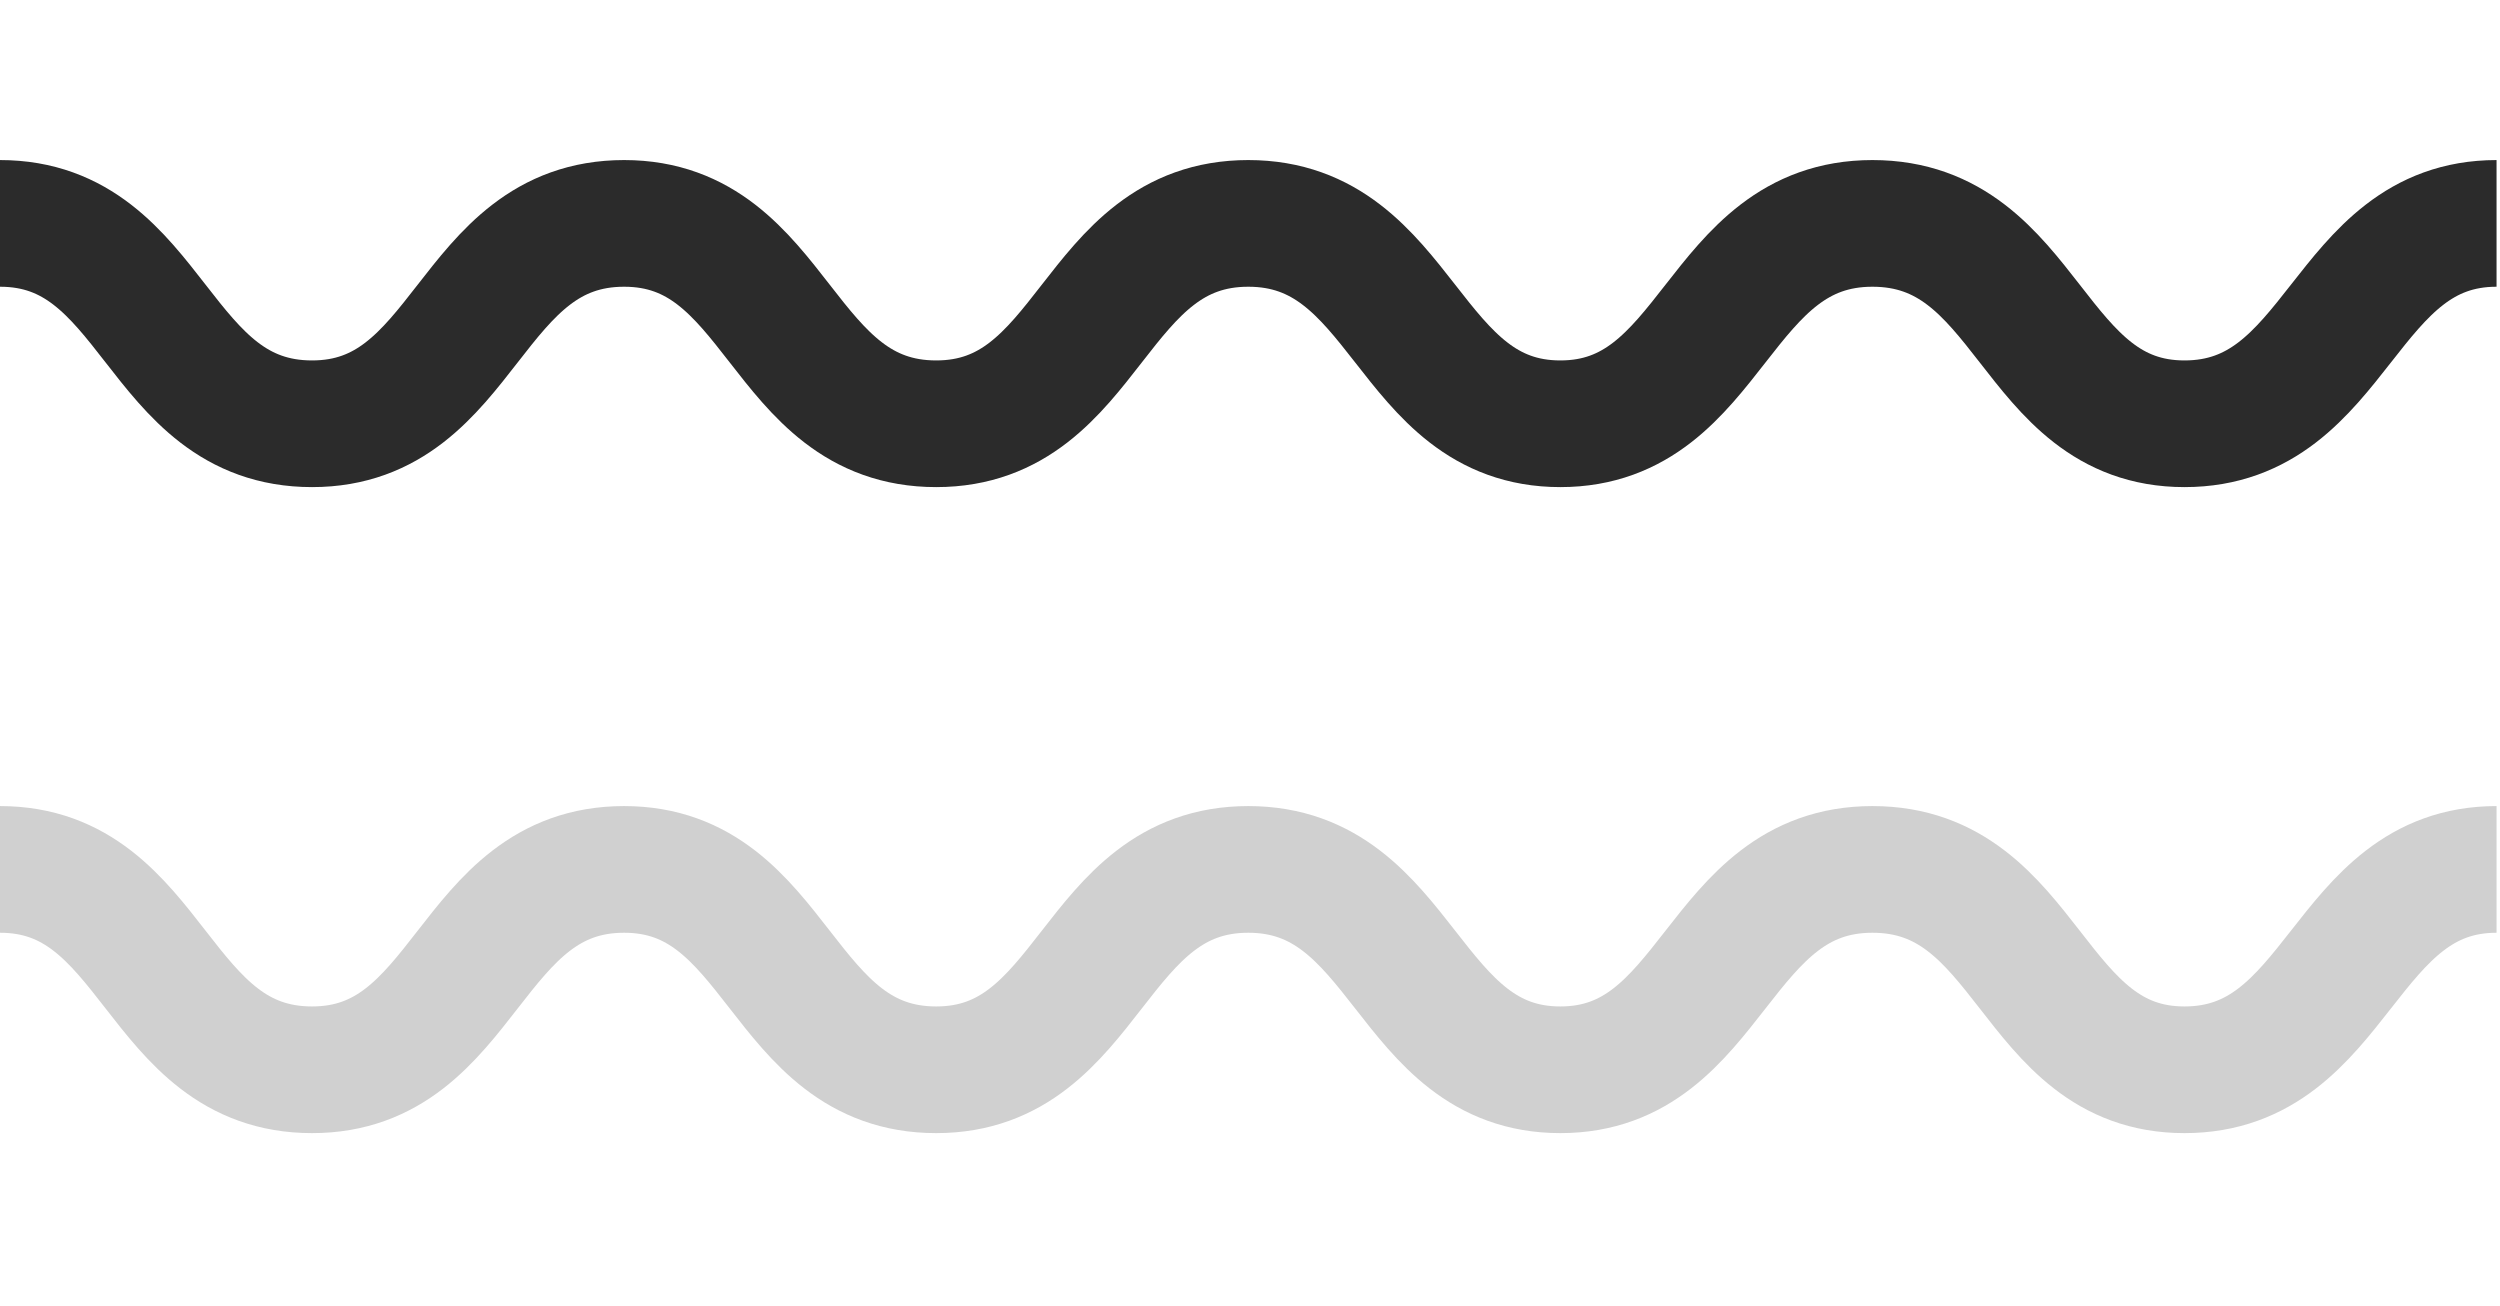
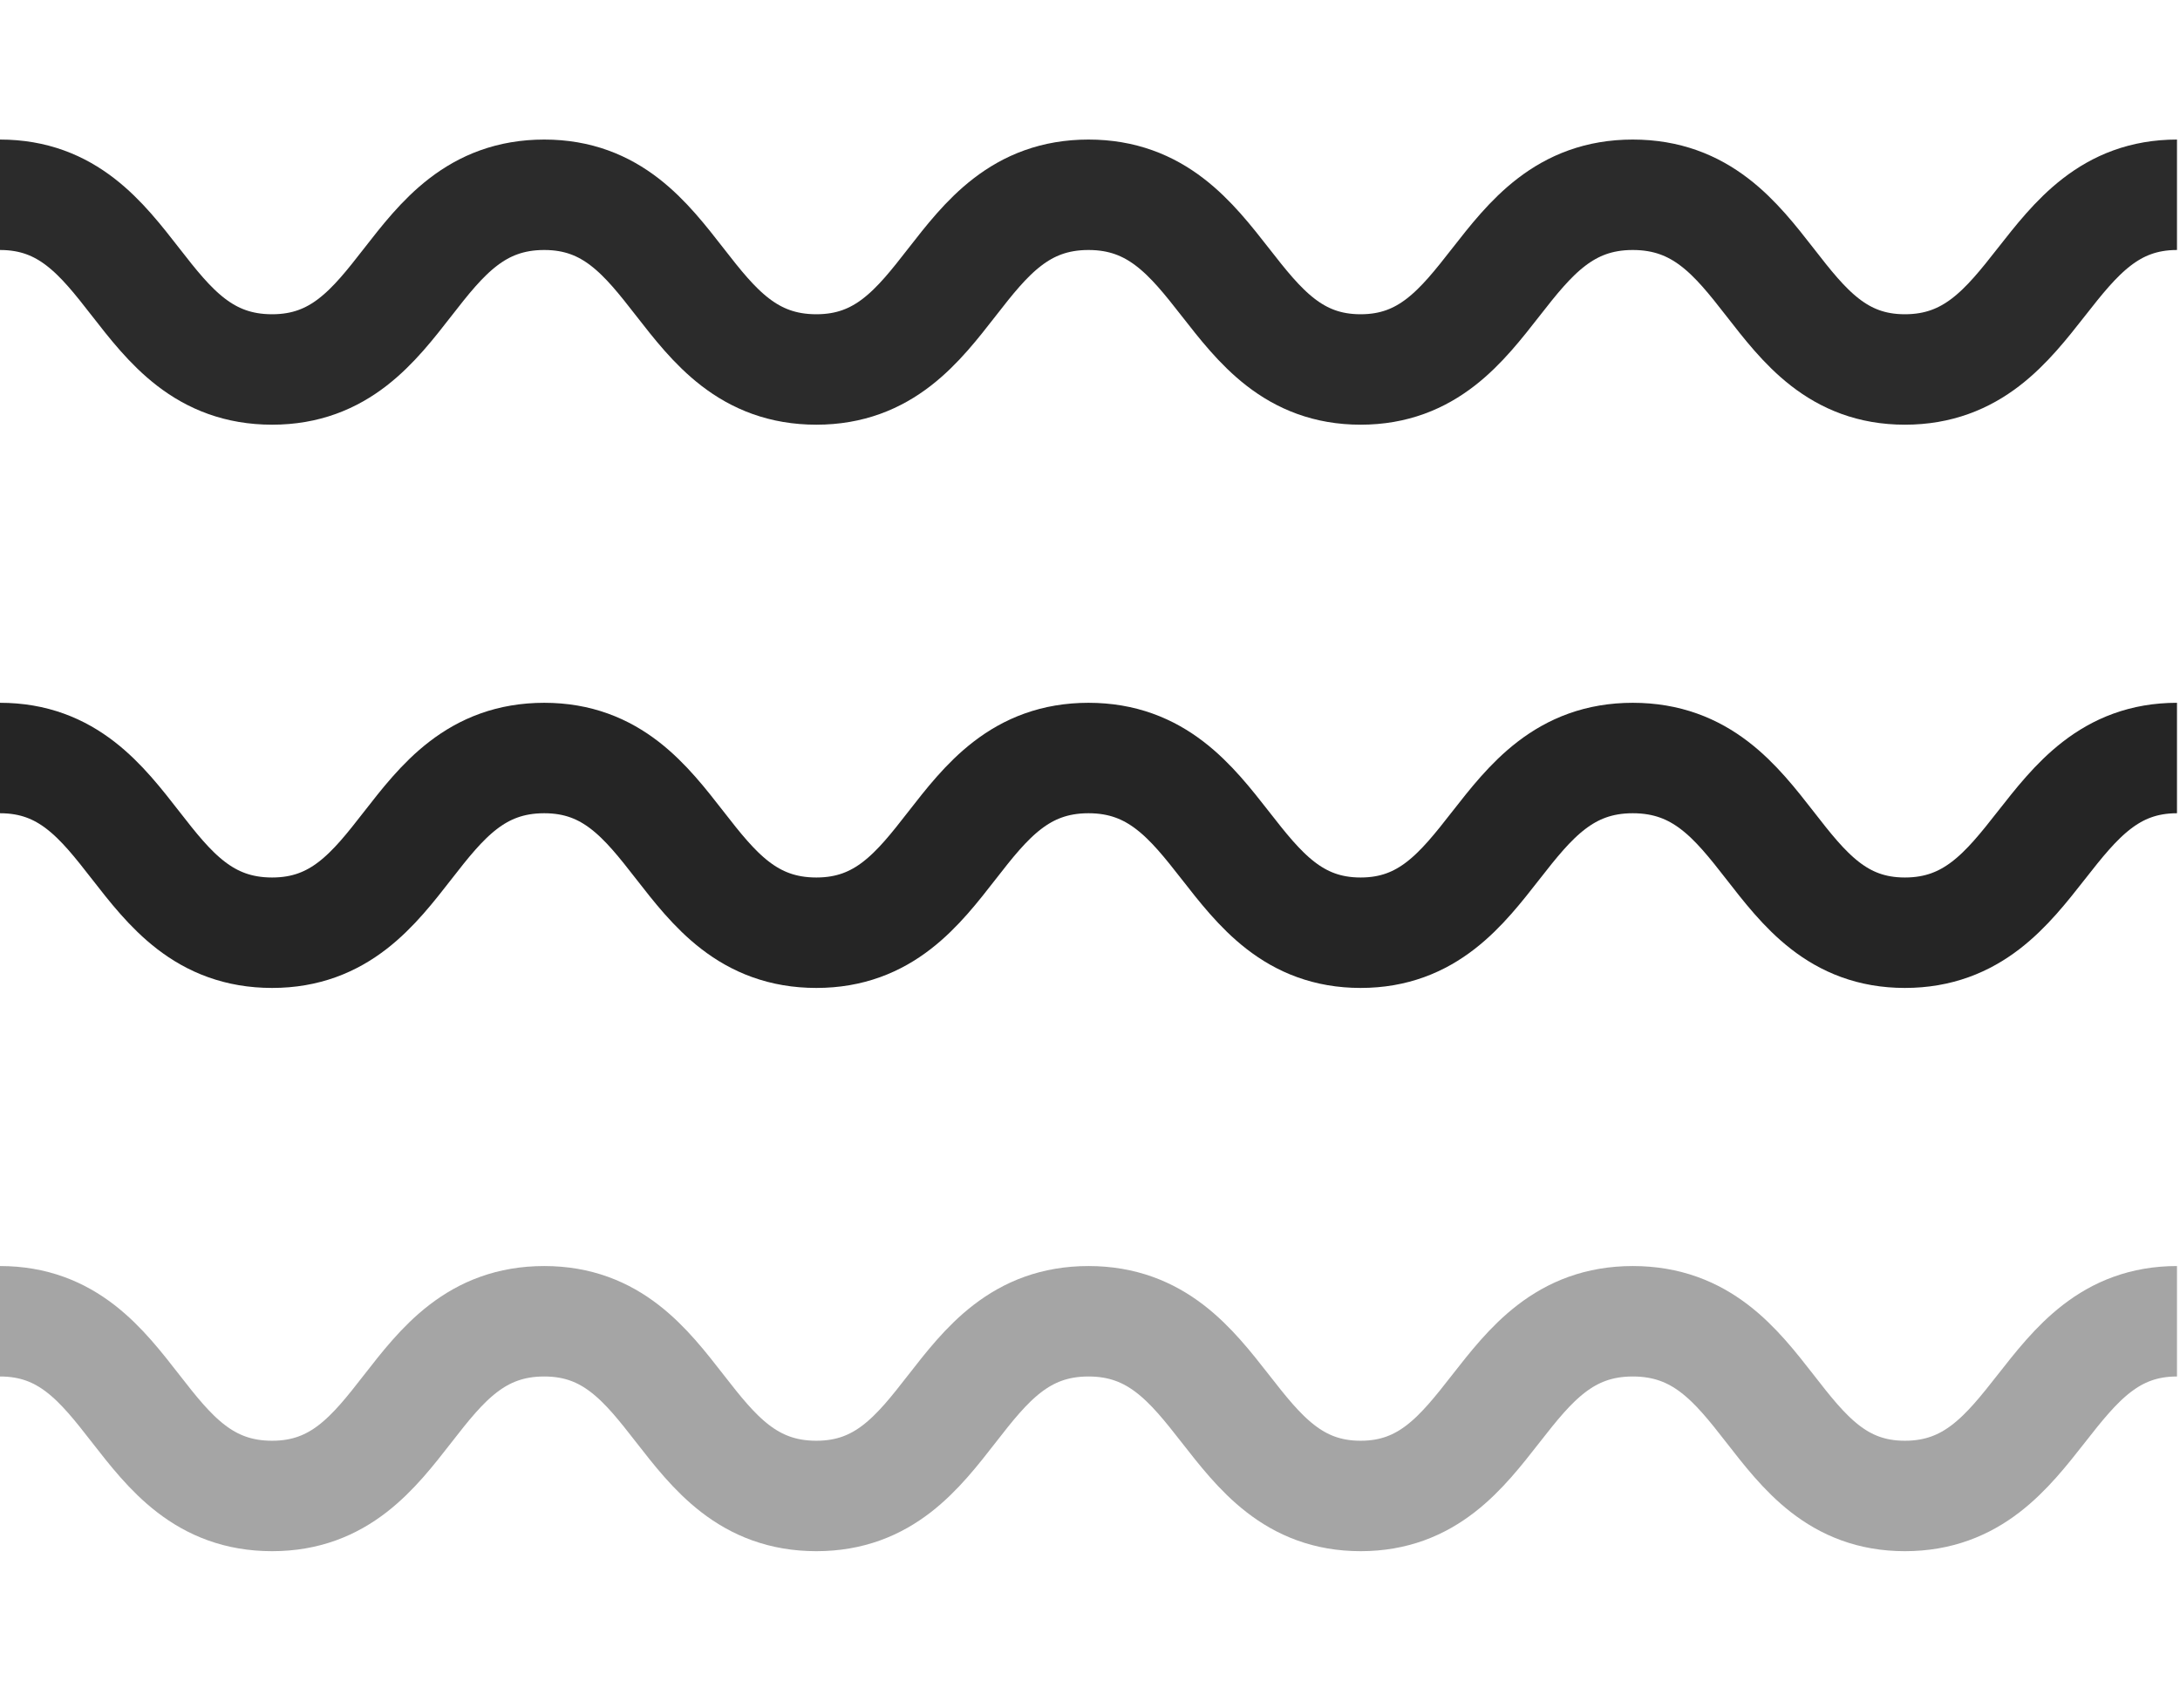
- <svg xmlns="http://www.w3.org/2000/svg" version="1.1" id="Layer_1" x="0px" y="0px" viewBox="0 0 217.1 113.4" style="enable-background:new 0 0 217.1 113.4;" xml:space="preserve">
+ <svg xmlns="http://www.w3.org/2000/svg" version="1.1" id="Layer_1" x="0px" y="0px" viewBox="0 0 217.1 170.1" style="enable-background:new 0 0 217.1 170.1;" xml:space="preserve">
  <style type="text/css">
	.st0{fill:none;stroke:#2B2B2B;stroke-width:11;stroke-miterlimit:10;}
- 	.st1{fill:none;stroke:#D0D0D0;stroke-width:11;stroke-miterlimit:10;}
+ 	.st1{fill:none;stroke:#252525;stroke-width:11;stroke-miterlimit:10;}
+ 	.st2{fill:none;stroke:#A5A5A5;stroke-width:11;stroke-miterlimit:10;}
</style>
  <g>
    <path class="st0" d="M0,19.4c13.5,0,13.5,17.4,27.1,17.4c13.5,0,13.5-17.4,27.1-17.4c13.5,0,13.5,17.4,27.1,17.4   c13.5,0,13.5-17.4,27.1-17.4s13.7,17.4,27.1,17.4s13.5-17.4,27.1-17.4c13.7,0,13.7,17.4,27.1,17.4c13.5,0,13.7-17.4,27.1-17.4" />
  </g>
  <g>
    <path class="st1" d="M0,75.5c13.5,0,13.5,17.4,27.1,17.4c13.5,0,13.5-17.4,27.1-17.4c13.5,0,13.5,17.4,27.1,17.4   c13.5,0,13.5-17.4,27.1-17.4s13.7,17.4,27.1,17.4s13.5-17.4,27.1-17.4c13.7,0,13.7,17.4,27.1,17.4c13.5,0,13.7-17.4,27.1-17.4" />
  </g>
+   <g>
+     <path class="st2" d="M0,131.6c13.5,0,13.5,17.4,27.1,17.4c13.5,0,13.5-17.4,27.1-17.4c13.5,0,13.5,17.4,27.1,17.4   c13.5,0,13.5-17.4,27.1-17.4s13.7,17.4,27.1,17.4s13.5-17.4,27.1-17.4c13.7,0,13.7,17.4,27.1,17.4c13.5,0,13.7-17.4,27.1-17.4" />
+   </g>
</svg>
